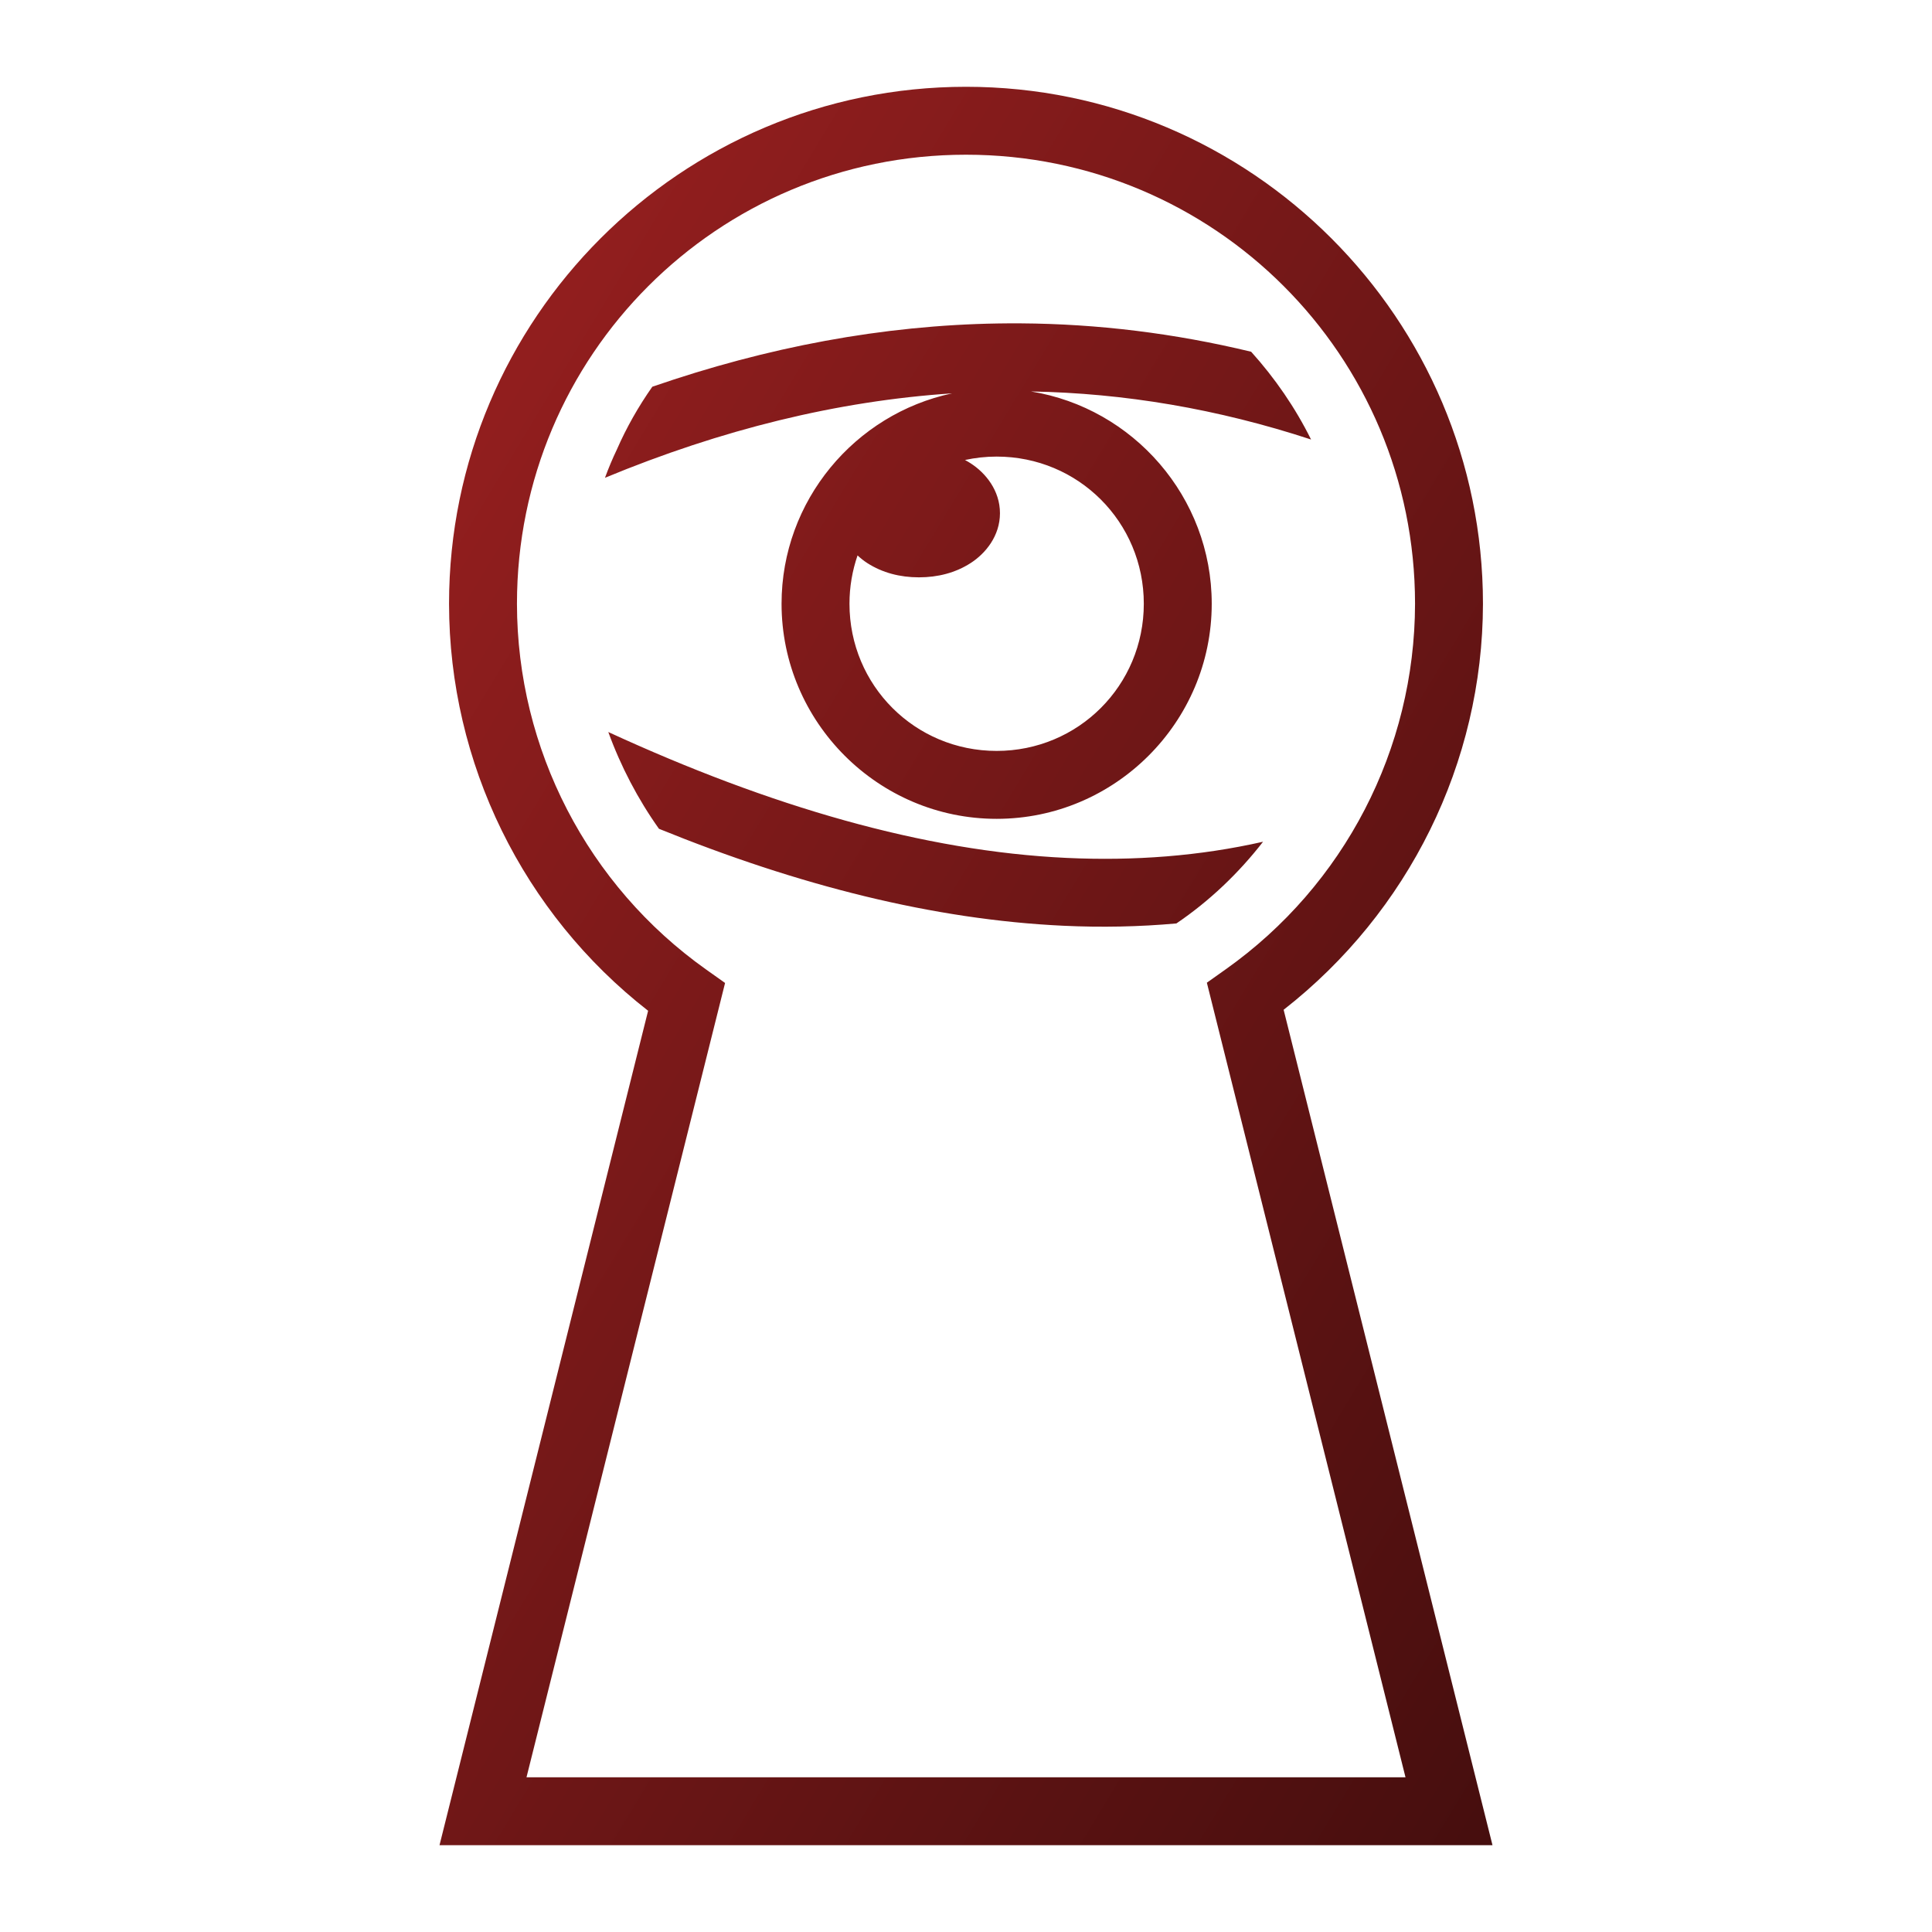
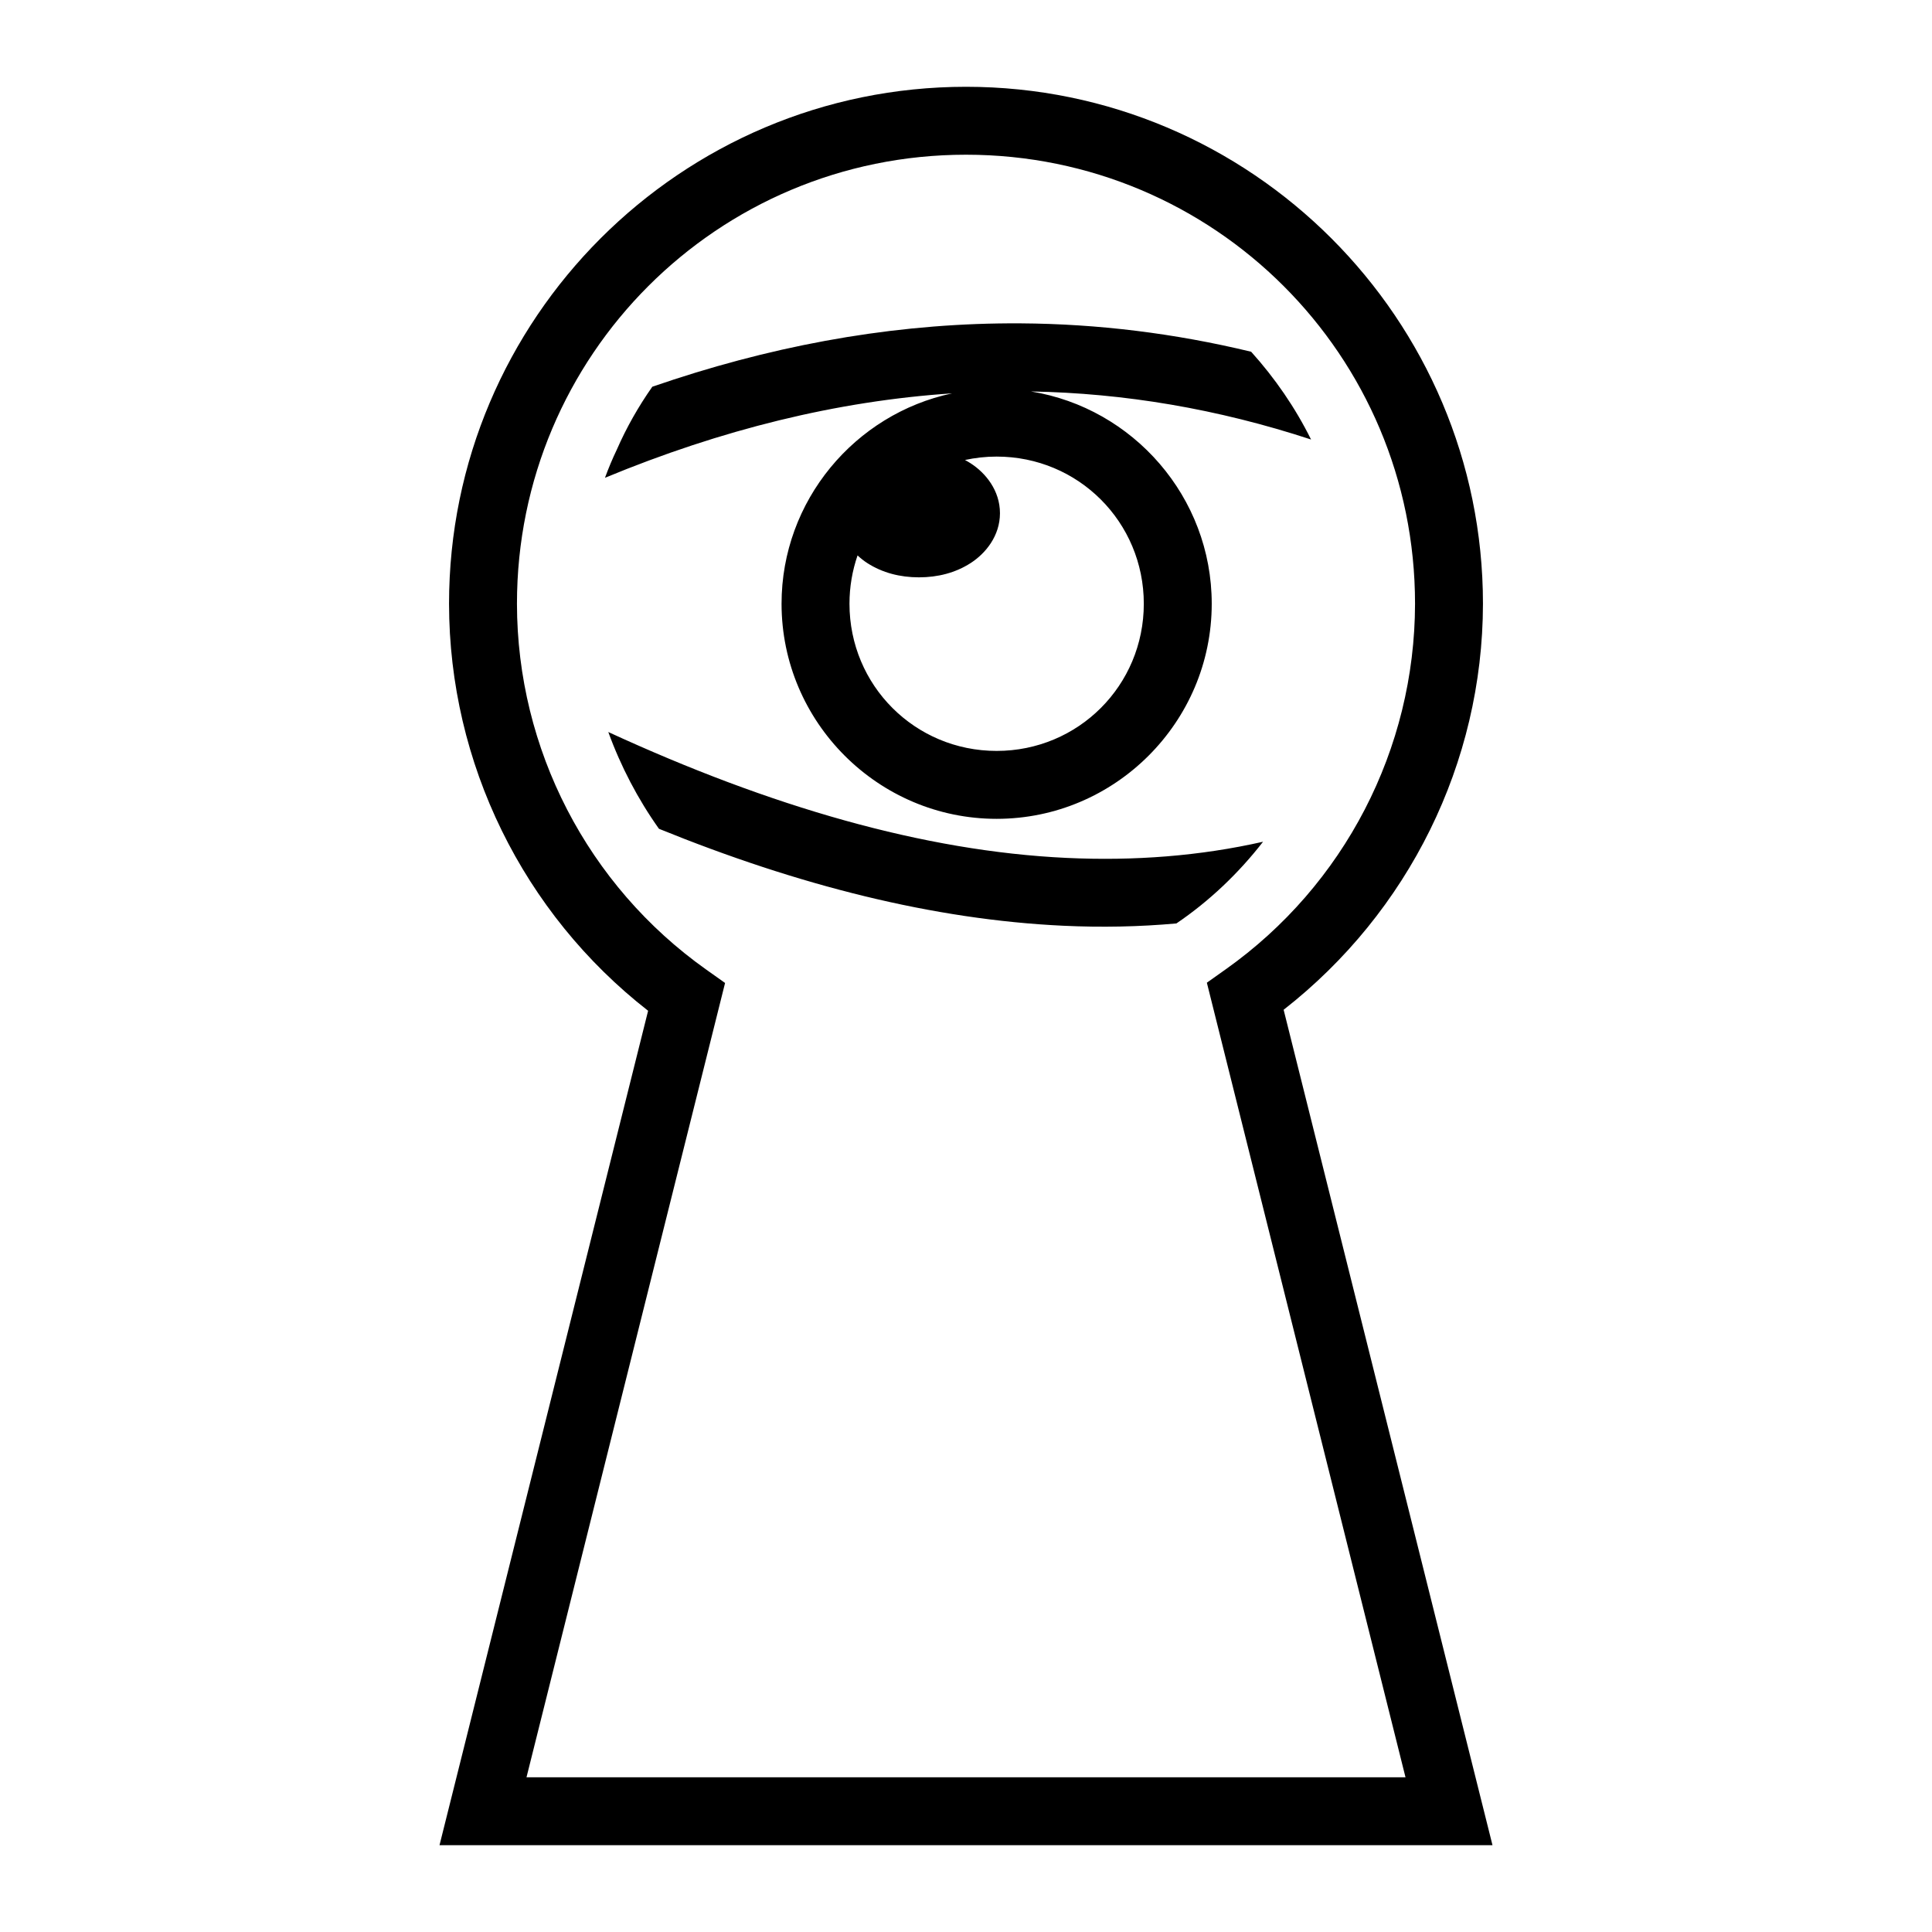
- <svg xmlns="http://www.w3.org/2000/svg" viewBox="0 0 512 512">
-   <defs>
-     <linearGradient id="bg-gradient" x1="0" x2="1" y1="0" y2="1">
-       <stop offset="0%" stop-color="rgb(155, 32, 32)" />
-       <stop offset="100%" stop-color="rgb(70, 14, 14)" />
-     </linearGradient>
-     <linearGradient id="stroke-gradient" x1="0" x2="1" y1="0" y2="1">
-       <stop offset="0%" stop-color="rgb(241, 50, 50)" />
-       <stop offset="100%" stop-color="rgb(71, 14, 14)" />
-     </linearGradient>
-   </defs>
+ <svg xmlns="http://www.w3.org/2000/svg" id="icon" viewBox="0 0 512 512">
  <g transform-origin="center" transform="">
-     <path d="M256 23c-75.556 0-137 61.444-137 137v.008c.038 42.262 19.614 82.002 52.756 107.857L116.473 489h279.054l-55.35-221.402c33.076-25.838 52.76-65.38 52.823-107.584V160c0-75.556-61.444-137-137-137zm0 18c65.824 0 118.993 53.164 119 118.986-.06 38.516-18.74 74.6-50.154 96.88l-5.016 3.56L372.473 471H139.527l52.625-210.504-5.013-3.558C155.712 234.64 137.036 198.53 137 160v-.008C137.004 94.168 190.174 41 256 41zm14.508 44.69c-1.983-.01-3.966-.003-5.95.03-30.615.485-61.19 6.227-91.69 16.77-3.66 5.217-6.824 10.77-9.378 16.608-1.183 2.468-2.232 4.98-3.166 7.523 30.858-12.783 61.51-20.36 91.987-22.376-25.746 5.47-45.19 28.43-45.19 55.756 0 31.374 25.627 57 57 57 31.375 0 57-25.626 57-57 0-28.278-20.82-51.876-47.9-56.26 24.755.443 49.475 4.616 74.22 12.733-4.17-8.416-9.554-16.247-15.872-23.258-20.307-4.896-40.67-7.39-61.06-7.524zM264.12 121c21.647 0 39 17.354 39 39s-17.353 39-39 39c-21.645 0-39-17.354-39-39 0-4.494.76-8.8 2.14-12.807.83.772 1.705 1.465 2.597 2.037 4.008 2.572 8.673 3.77 13.676 3.77s9.67-1.198 13.676-3.77C261.215 146.66 265 142 265 136s-3.784-10.66-7.79-13.23c-.484-.31-.978-.597-1.48-.868 2.702-.585 5.507-.902 8.39-.902zm-102.915 72.994c3.308 9.103 7.833 17.772 13.428 25.645 36.963 15.02 72.75 24.08 107.156 25.694 10.122.475 20.12.278 29.972-.613 8.763-5.944 16.48-13.31 22.963-21.65-16.736 3.786-34.09 5.127-52.092 4.284-37.77-1.77-78.5-13.594-121.428-33.36z" fill="url(#bg-gradient)" stroke="url(#stroke-gradient)" stroke-width="0" />
+     <path d="M256 23c-75.556 0-137 61.444-137 137v.008c.038 42.262 19.614 82.002 52.756 107.857L116.473 489h279.054l-55.35-221.402c33.076-25.838 52.76-65.38 52.823-107.584V160c0-75.556-61.444-137-137-137zm0 18c65.824 0 118.993 53.164 119 118.986-.06 38.516-18.74 74.6-50.154 96.88l-5.016 3.56L372.473 471H139.527l52.625-210.504-5.013-3.558C155.712 234.64 137.036 198.53 137 160v-.008C137.004 94.168 190.174 41 256 41zm14.508 44.69c-1.983-.01-3.966-.003-5.95.03-30.615.485-61.19 6.227-91.69 16.77-3.66 5.217-6.824 10.77-9.378 16.608-1.183 2.468-2.232 4.98-3.166 7.523 30.858-12.783 61.51-20.36 91.987-22.376-25.746 5.47-45.19 28.43-45.19 55.756 0 31.374 25.627 57 57 57 31.375 0 57-25.626 57-57 0-28.278-20.82-51.876-47.9-56.26 24.755.443 49.475 4.616 74.22 12.733-4.17-8.416-9.554-16.247-15.872-23.258-20.307-4.896-40.67-7.39-61.06-7.524zM264.12 121c21.647 0 39 17.354 39 39s-17.353 39-39 39c-21.645 0-39-17.354-39-39 0-4.494.76-8.8 2.14-12.807.83.772 1.705 1.465 2.597 2.037 4.008 2.572 8.673 3.77 13.676 3.77s9.67-1.198 13.676-3.77C261.215 146.66 265 142 265 136s-3.784-10.66-7.79-13.23c-.484-.31-.978-.597-1.48-.868 2.702-.585 5.507-.902 8.39-.902zm-102.915 72.994c3.308 9.103 7.833 17.772 13.428 25.645 36.963 15.02 72.75 24.08 107.156 25.694 10.122.475 20.12.278 29.972-.613 8.763-5.944 16.48-13.31 22.963-21.65-16.736 3.786-34.09 5.127-52.092 4.284-37.77-1.77-78.5-13.594-121.428-33.36z" />
  </g>
</svg>
